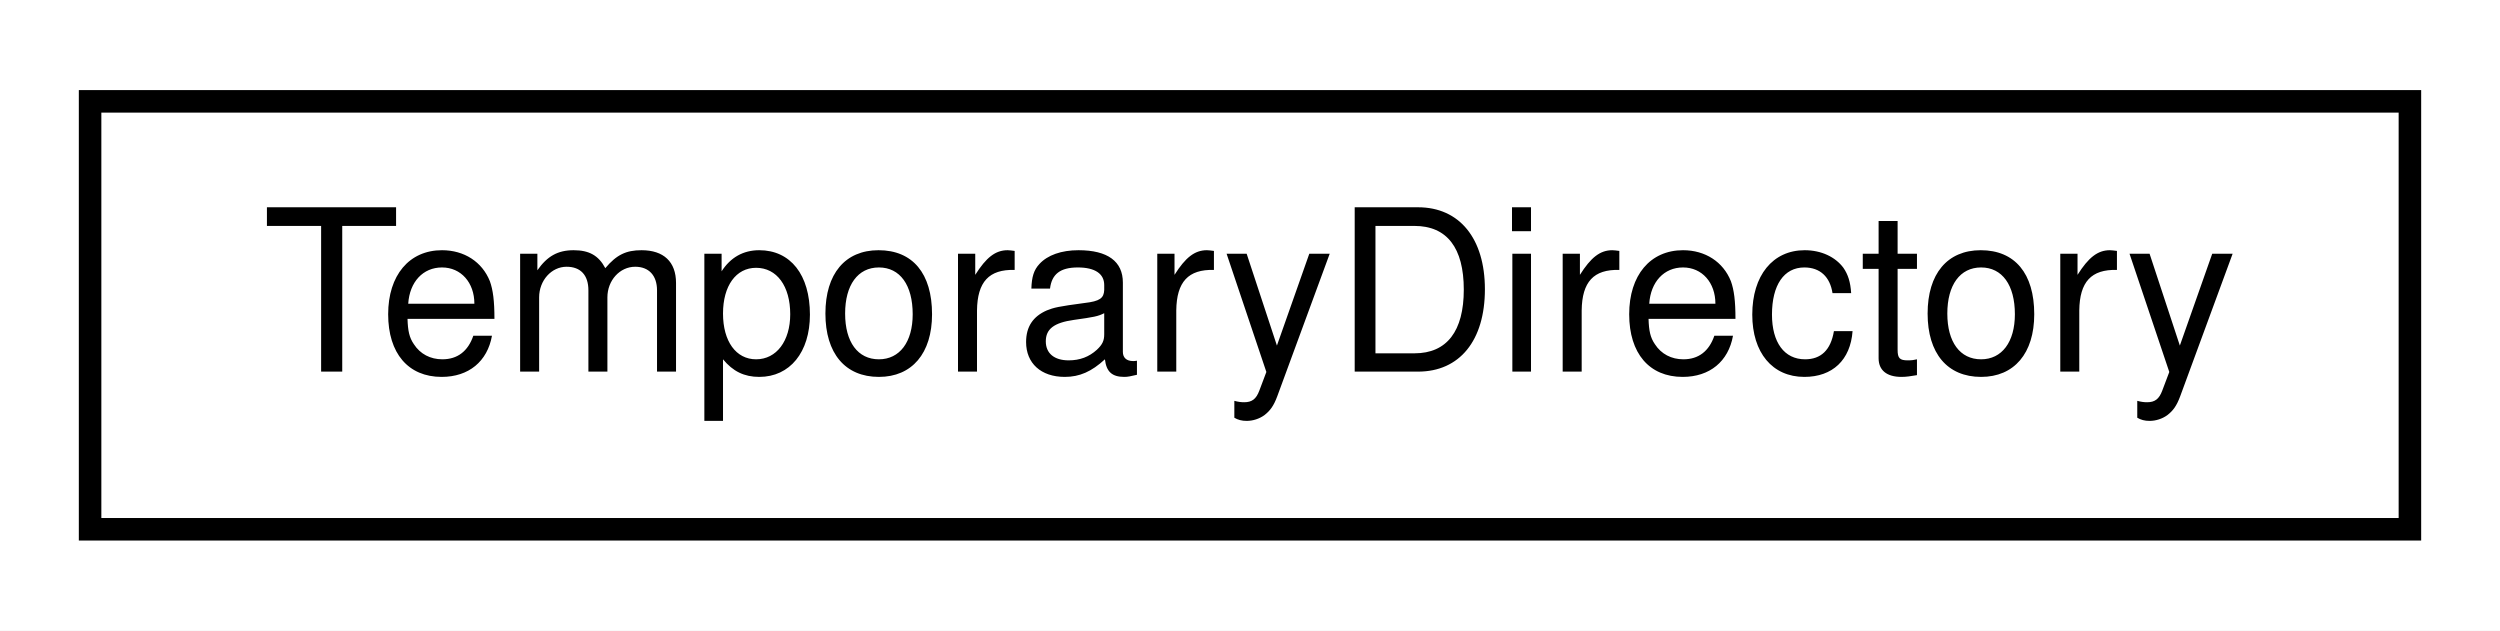
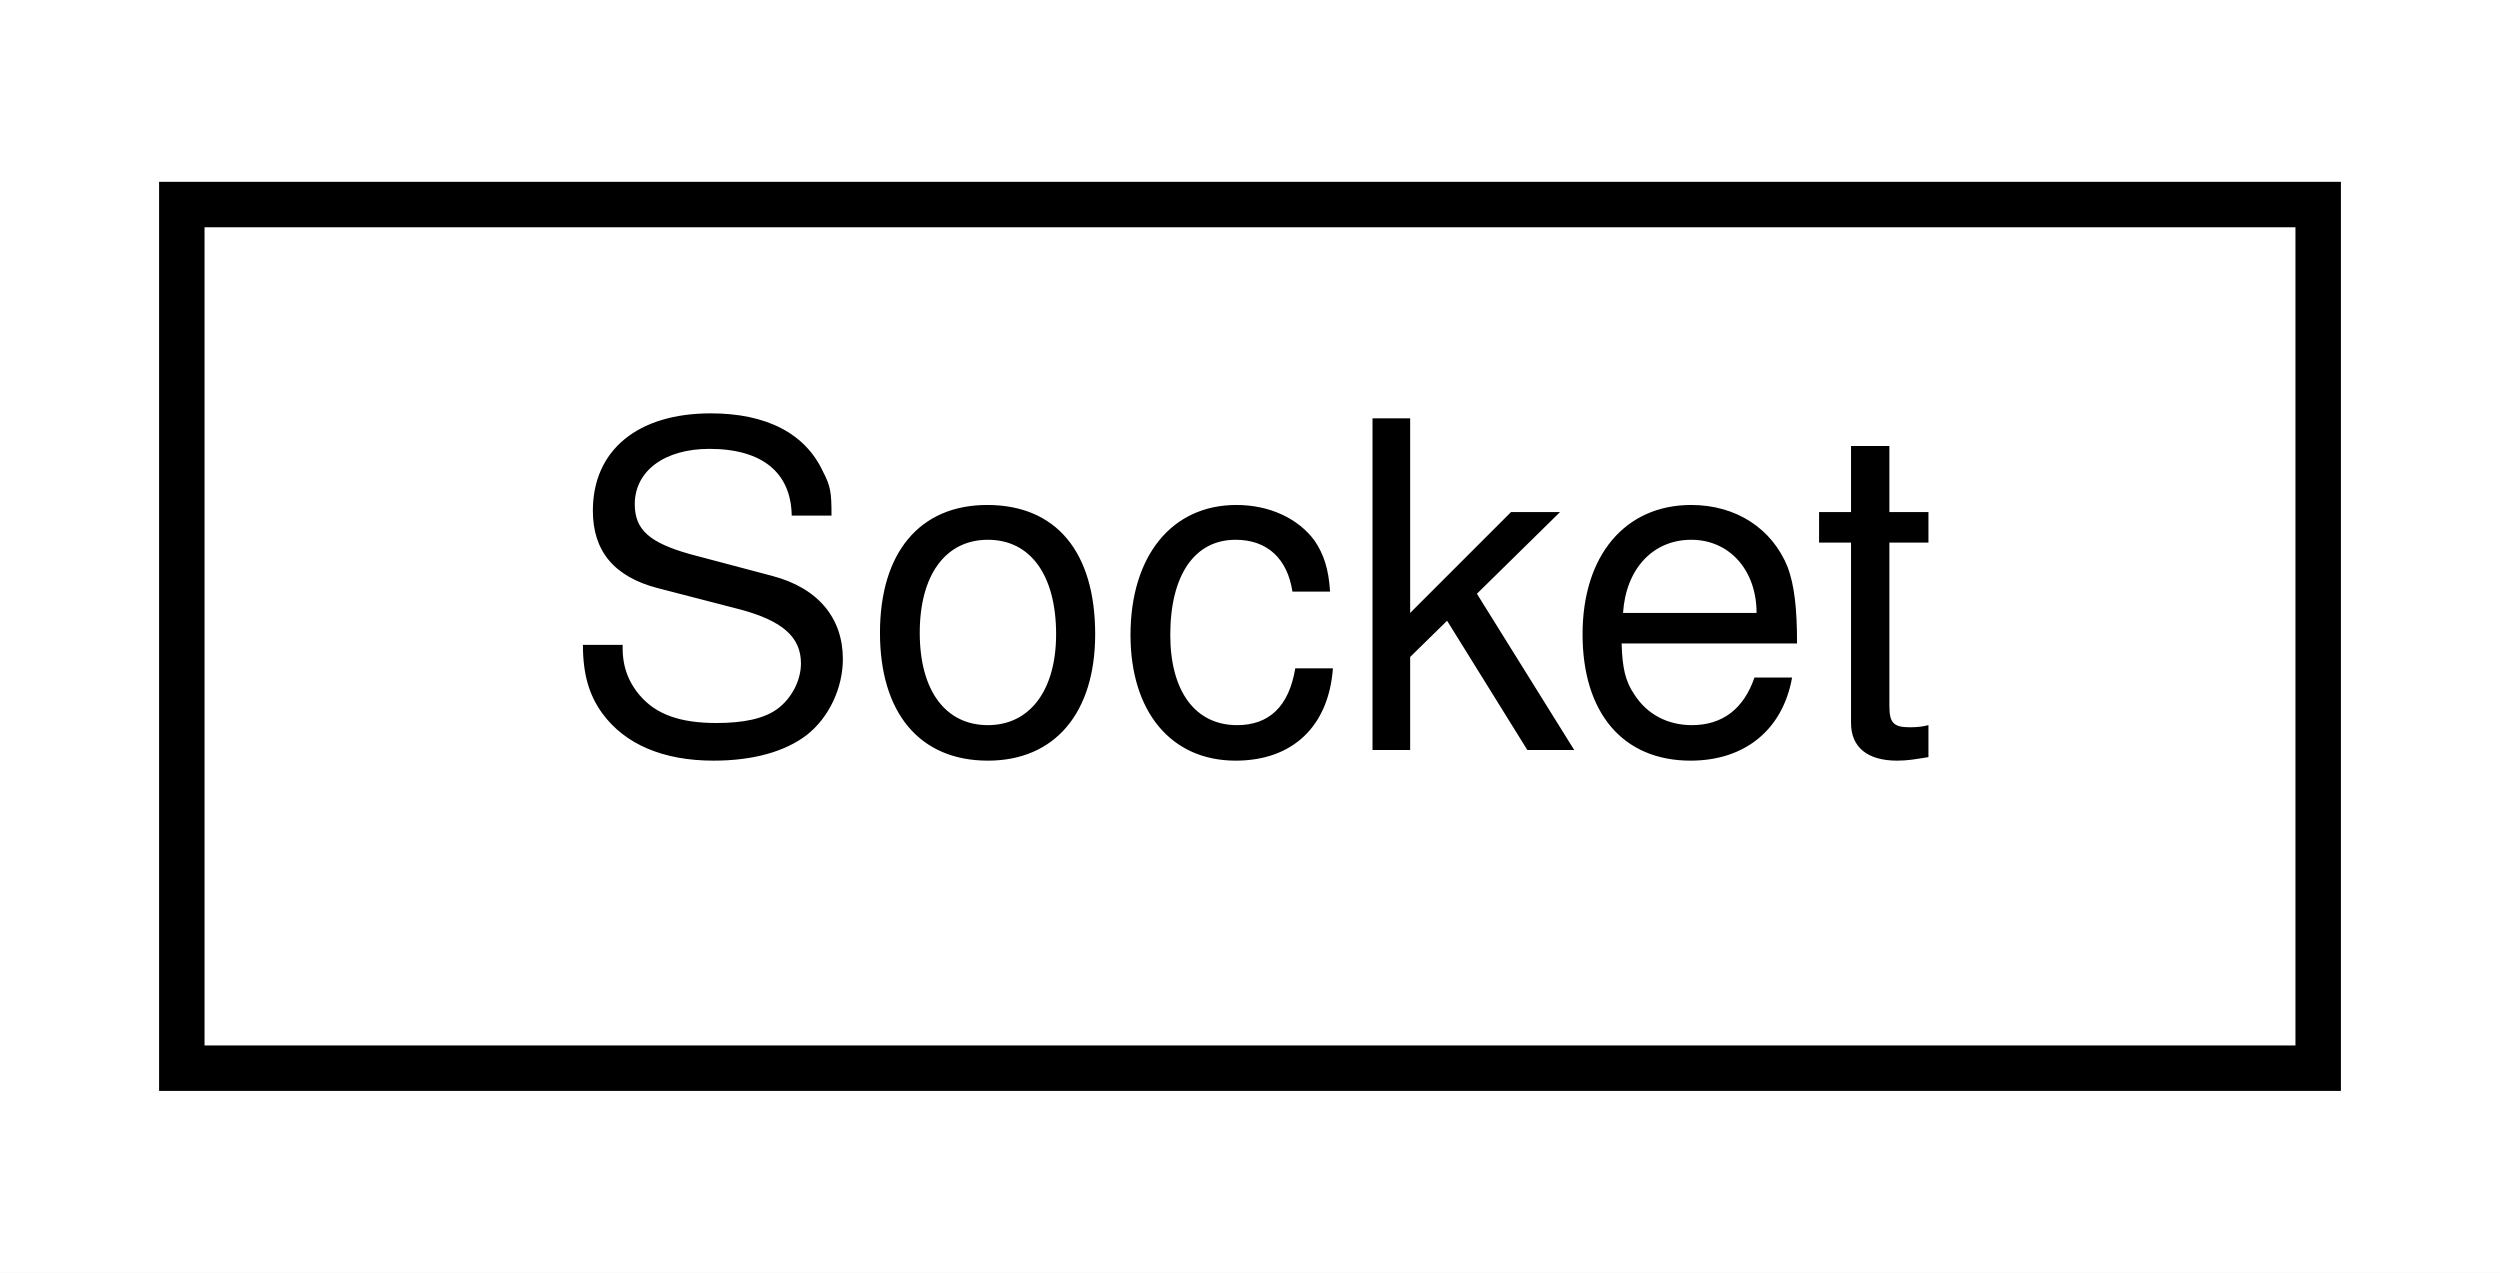
- <svg xmlns="http://www.w3.org/2000/svg" xmlns:xlink="http://www.w3.org/1999/xlink" width="111pt" height="28pt" viewBox="0.00 0.00 111.00 28.00">
+ <svg xmlns="http://www.w3.org/2000/svg" xmlns:xlink="http://www.w3.org/1999/xlink" width="55pt" height="28pt" viewBox="0.00 0.00 55.00 28.00">
  <g id="graph0" class="graph" transform="scale(1 1) rotate(0) translate(4 24)">
-     <polygon fill="#ffffff" stroke="transparent" points="-4,4 -4,-24 107,-24 107,4 -4,4" />
+     <polygon fill="#ffffff" stroke="transparent" points="-4,4 -4,-24 51,-24 51,4 -4,4" />
    <g id="node1" class="node">
      <g id="a_node1">
-         <a xlink:href="class_temporary_directory.html" target="_top" xlink:title="TemporaryDirectory">
-           <polygon fill="#ffffff" stroke="#000000" points="0,-.5 0,-19.5 103,-19.5 103,-.5 0,-.5" />
-           <text text-anchor="middle" x="51.5" y="-7.5" font-family="Helvetica,sans-Serif" font-size="10.00" fill="#000000">TemporaryDirectory</text>
+         <a xlink:href="class_socket.html" target="_top" xlink:title="Socket">
+           <polygon fill="#ffffff" stroke="#000000" points="0,-.5 0,-19.5 47,-19.5 47,-.5 0,-.5" />
+           <text text-anchor="middle" x="23.5" y="-7.5" font-family="Helvetica,sans-Serif" font-size="10.00" fill="#000000">Socket</text>
        </a>
      </g>
    </g>
  </g>
</svg>
